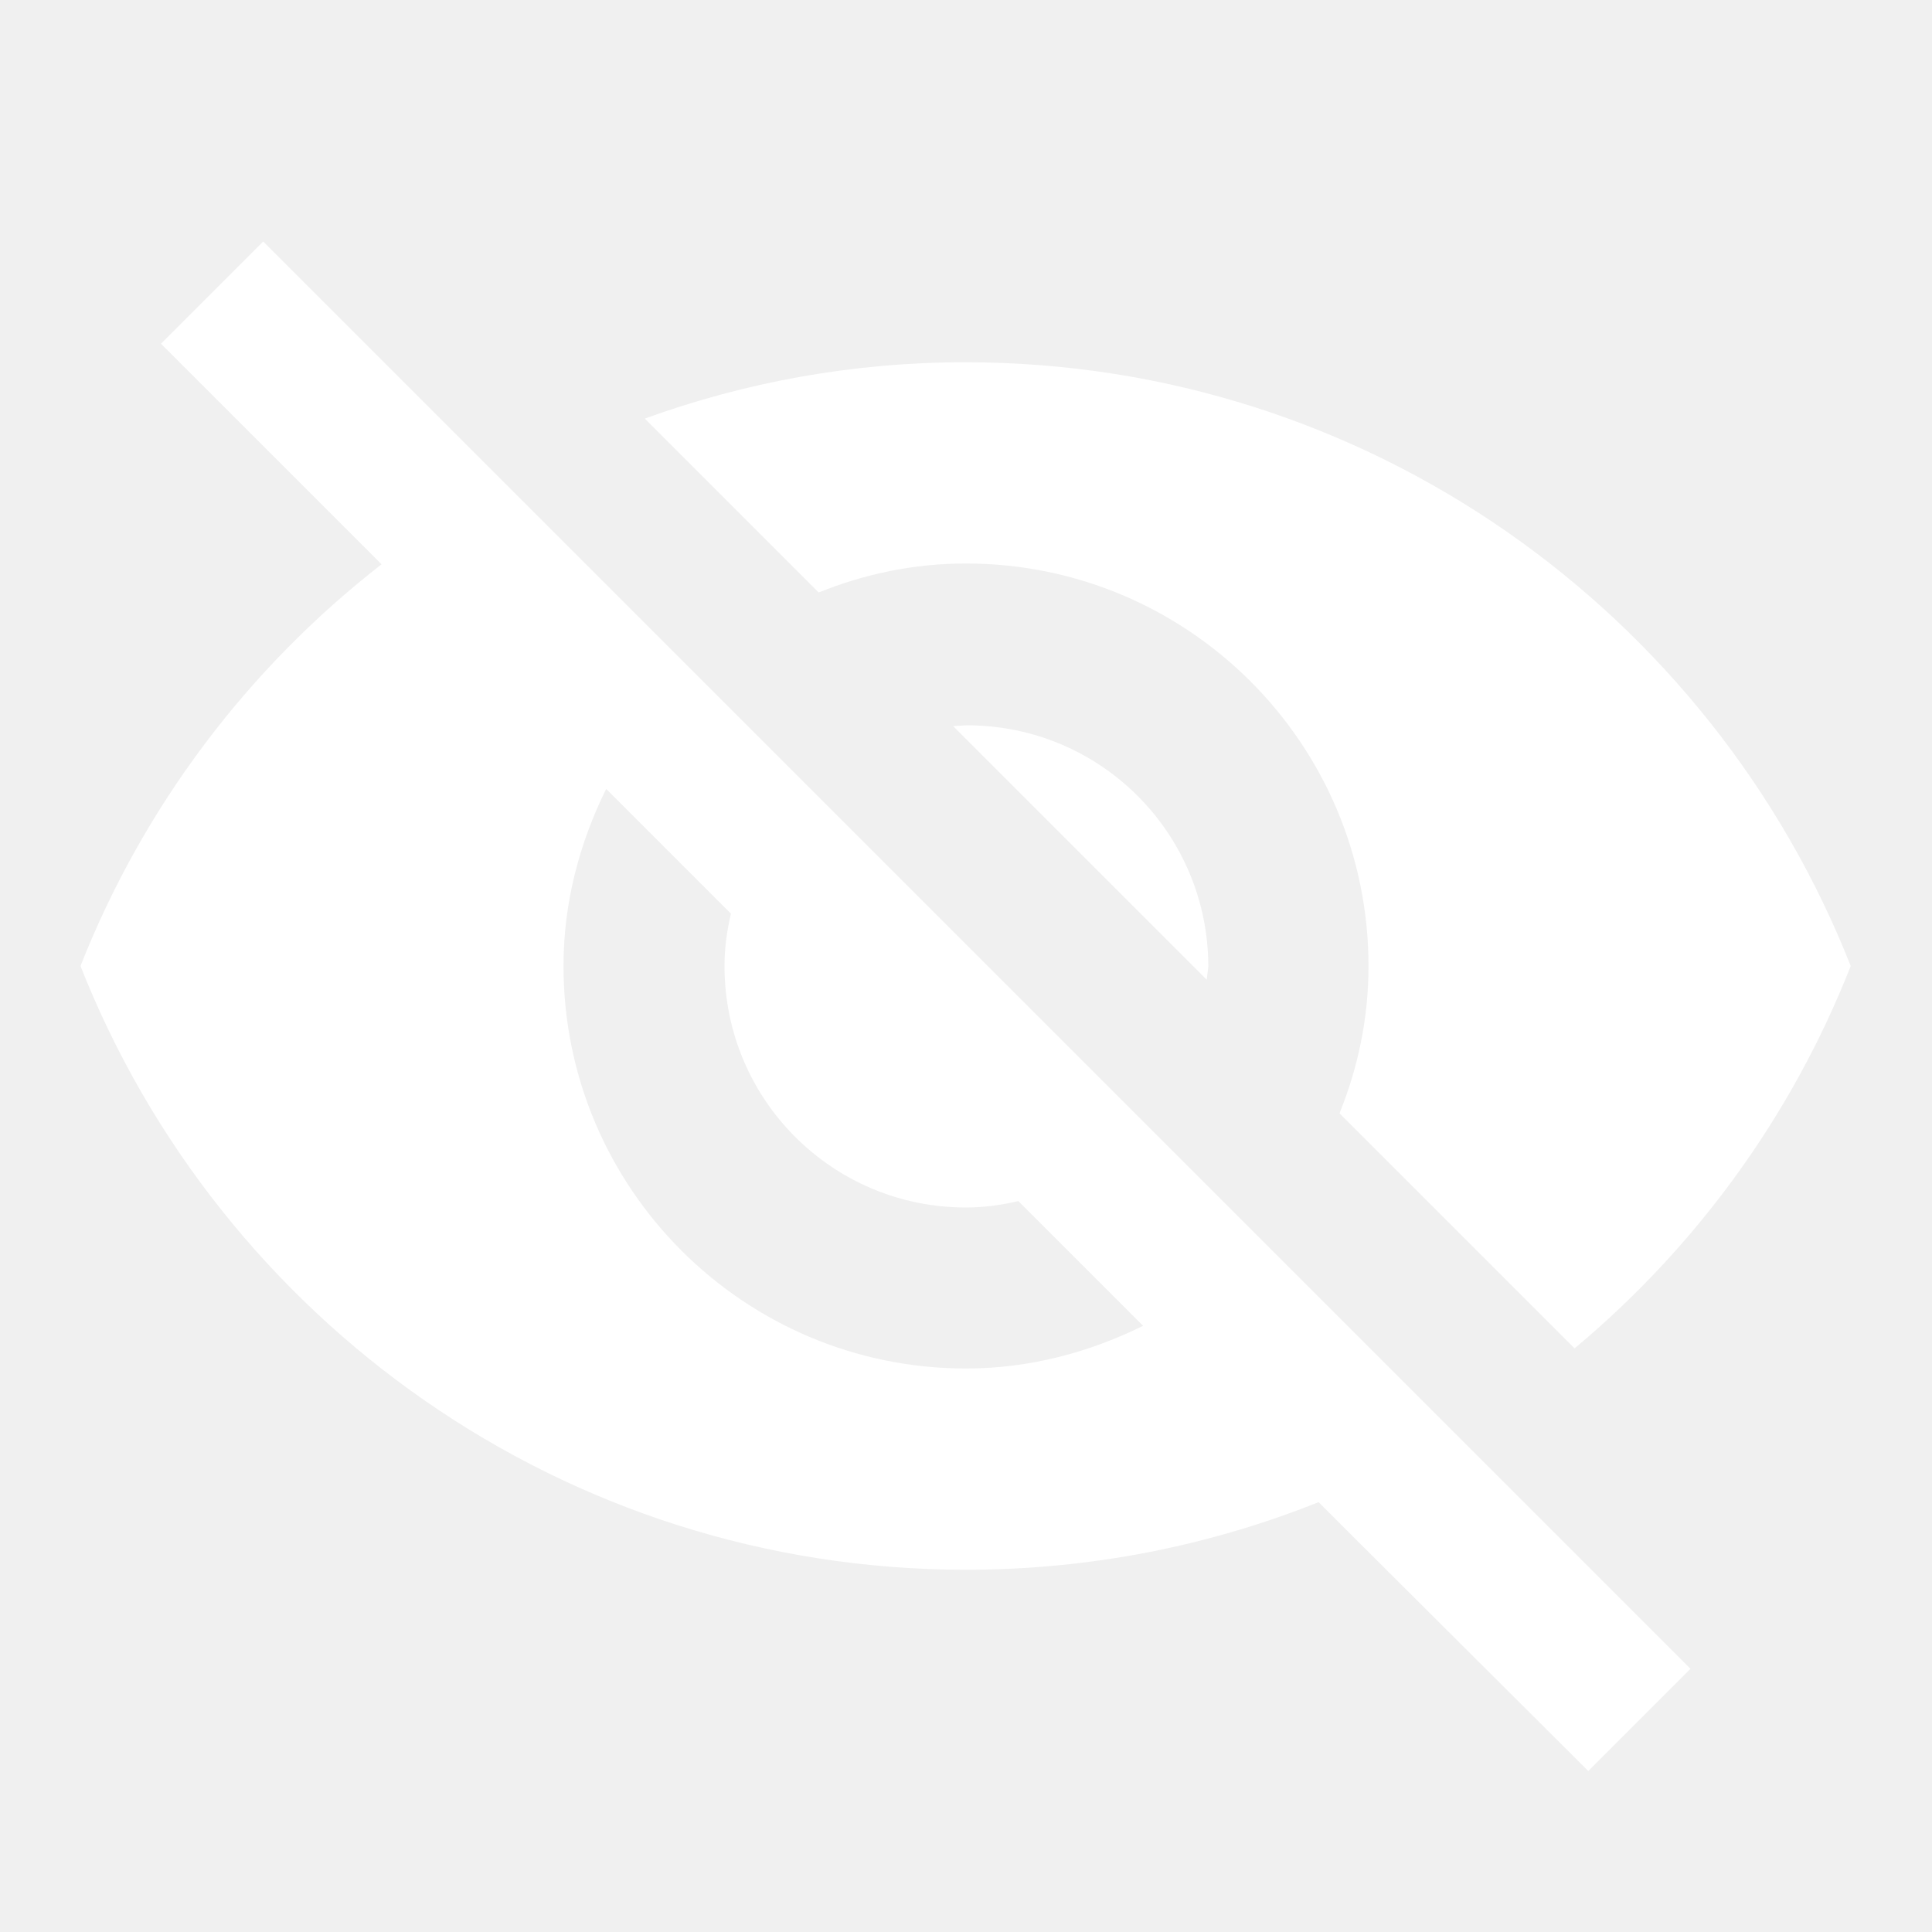
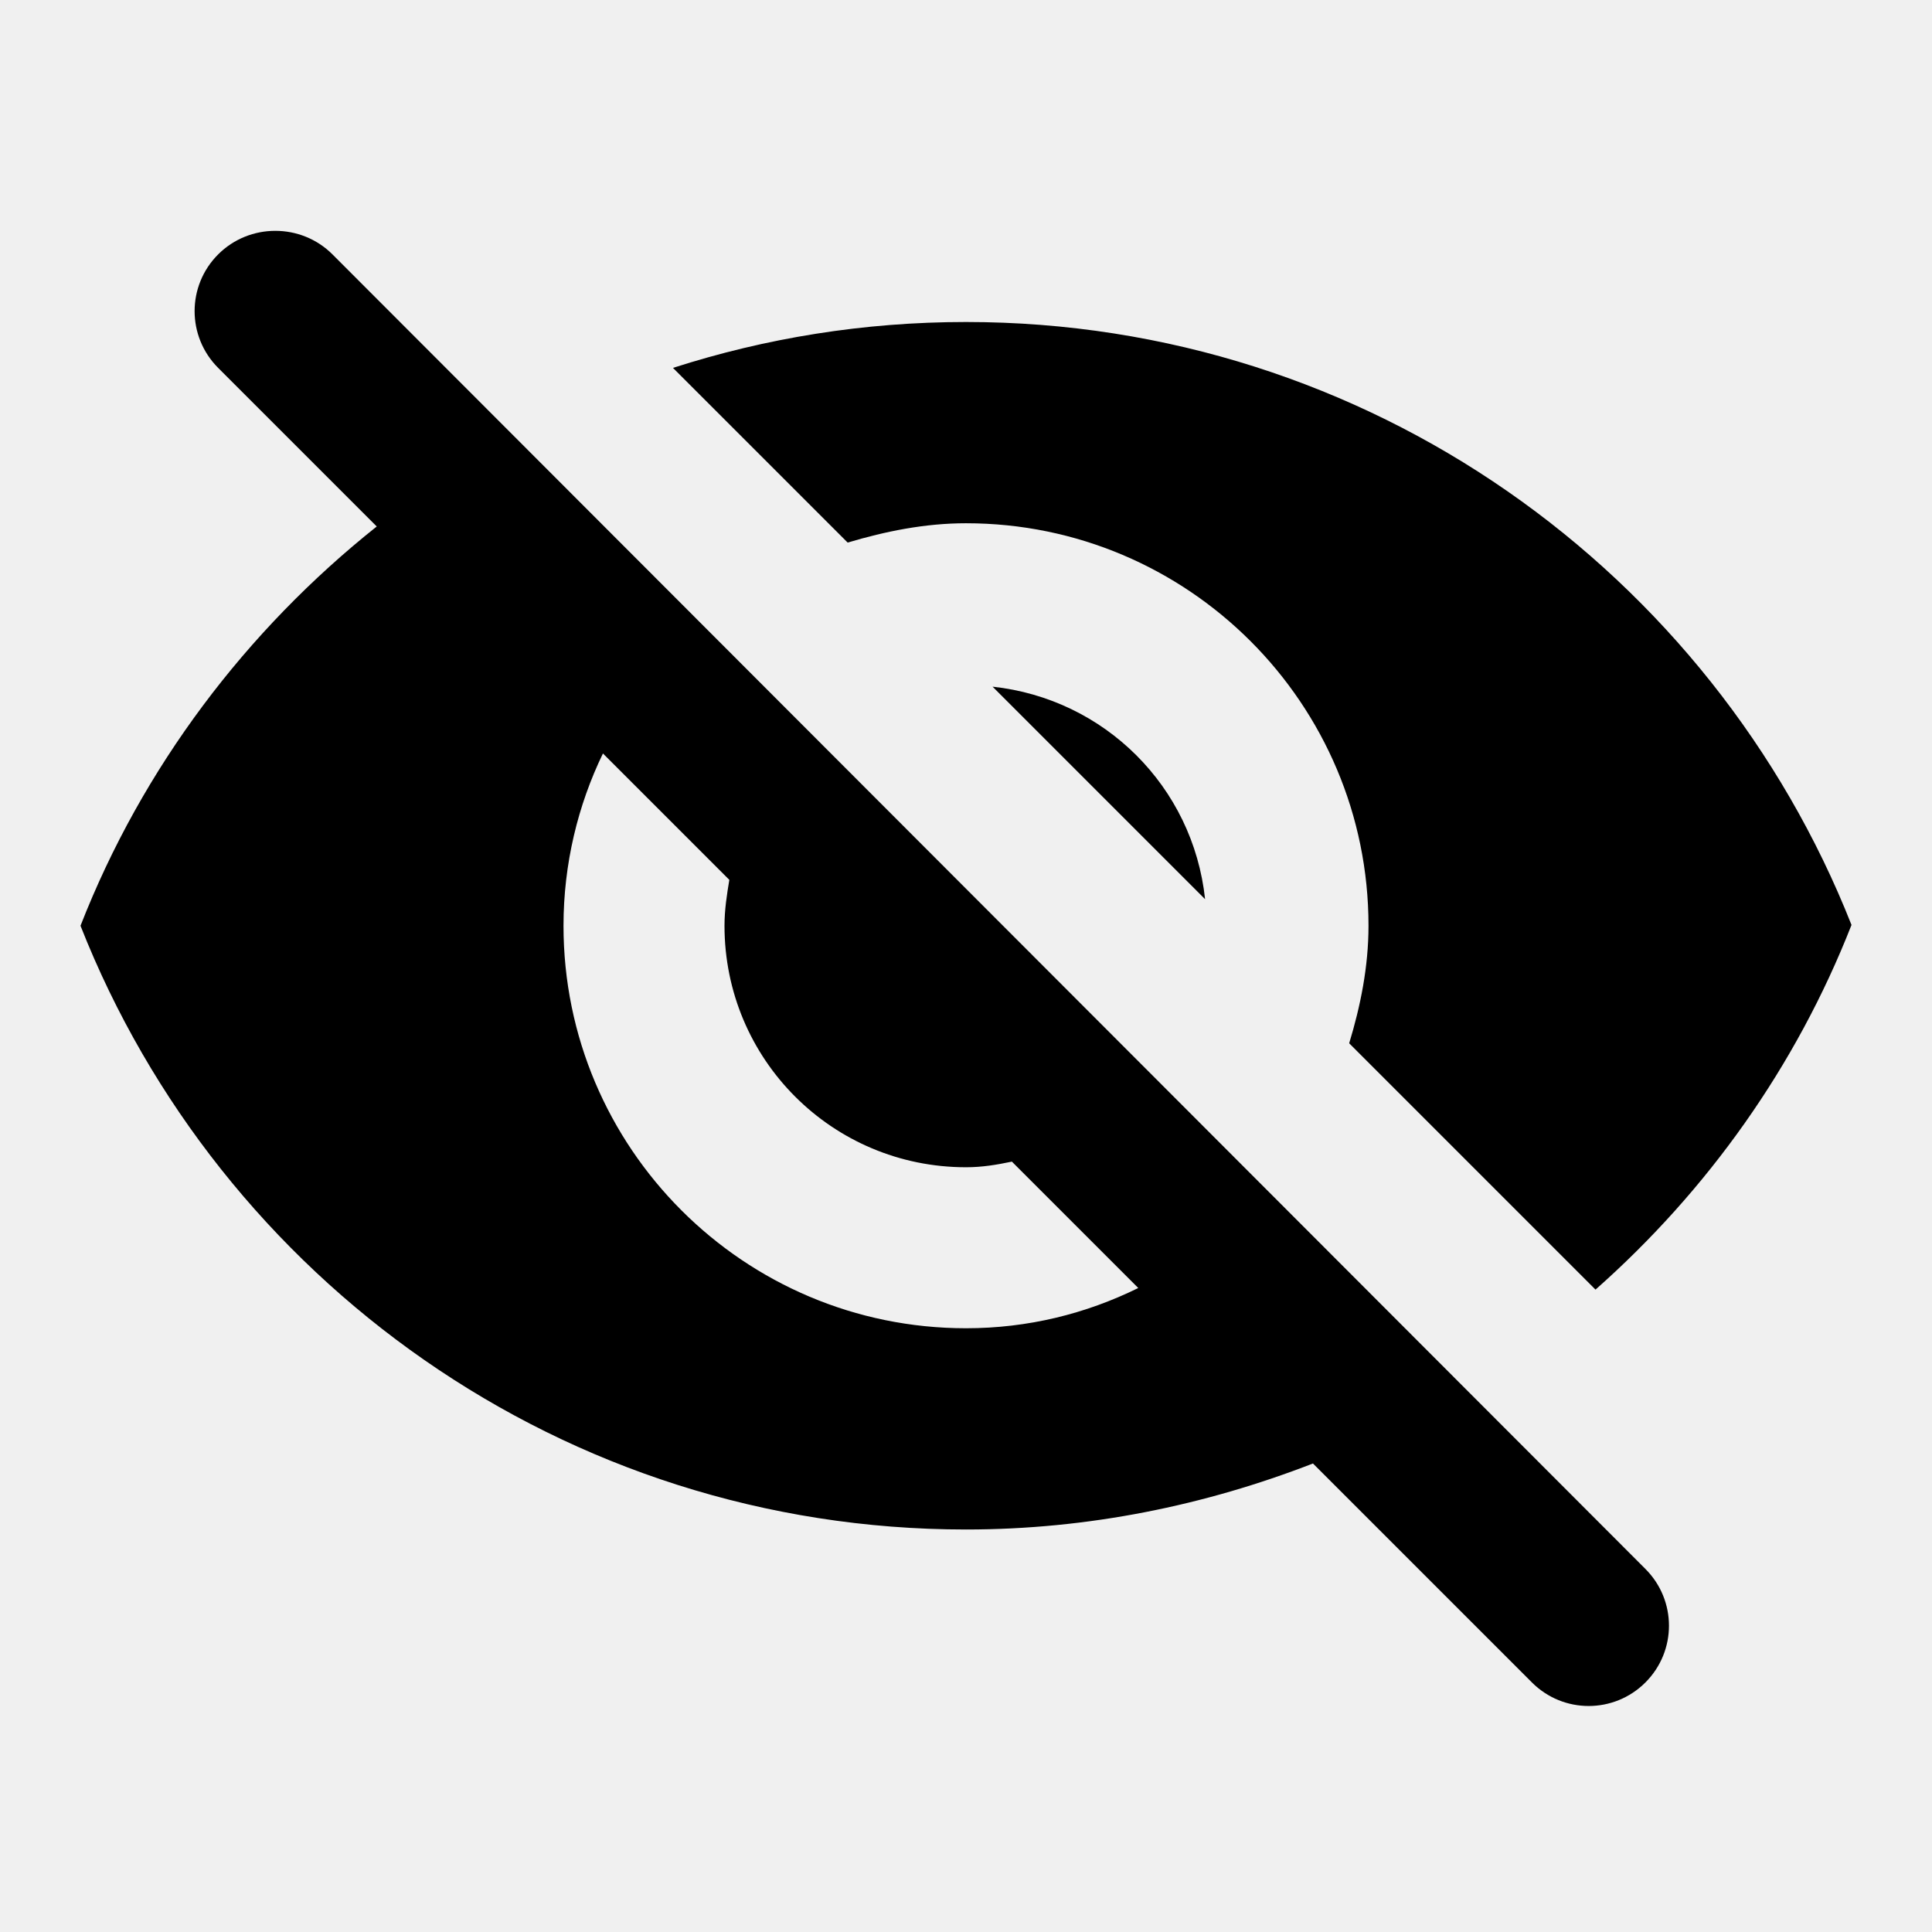
- <svg xmlns="http://www.w3.org/2000/svg" height="24px" viewBox="0 0 24 24" width="24px" fill="#FFFFFF">
-   <path d="M0 0h24v24H0zm0 0h24v24H0zm0 0h24v24H0zm0 0h24v24H0z" fill="none" />
-   <path d="M12 7c2.76 0 5 2.24 5 5 0 .65-.13 1.26-.36 1.83l2.92 2.92c1.51-1.26 2.7-2.89 3.43-4.75-1.73-4.39-6-7.5-11-7.5-1.4 0-2.74.25-3.98.7l2.16 2.16C10.74 7.13 11.35 7 12 7zM2 4.27l2.28 2.28.46.46C3.08 8.3 1.78 10.02 1 12c1.73 4.39 6 7.5 11 7.5 1.55 0 3.03-.3 4.38-.84l.42.42L19.73 22 21 20.73 3.27 3 2 4.27zM7.53 9.8l1.55 1.55c-.05.21-.08.43-.08.65 0 1.66 1.34 3 3 3 .22 0 .44-.03.65-.08l1.55 1.55c-.67.33-1.41.53-2.2.53-2.76 0-5-2.24-5-5 0-.79.2-1.53.53-2.2zm4.31-.78l3.15 3.15.02-.16c0-1.66-1.34-3-3-3l-.17.01z" />
+ <svg xmlns="http://www.w3.org/2000/svg" height="24px" viewBox="0 0 24 24" width="24px" fill="#000000">
+   <path d="M0 0h24v24H0V0zm0 0h24v24H0V0zm0 0h24v24H0V0zm0 0h24v24H0V0z" fill="none" />
+   <path d="M12 6.5c2.76 0 5 2.24 5 5 0 .51-.1 1-.24 1.46l3.06 3.06c1.39-1.23 2.49-2.77 3.18-4.53C21.27 7.11 17 4 12 4c-1.27 0-2.49.2-3.64.57l2.17 2.17c.47-.14.96-.24 1.47-.24zM2.71 3.16c-.39.39-.39 1.02 0 1.41l1.97 1.97C3.06 7.83 1.77 9.53 1 11.5 2.73 15.89 7 19 12 19c1.52 0 2.97-.3 4.31-.82l2.72 2.72c.39.39 1.02.39 1.41 0 .39-.39.39-1.02 0-1.41L4.13 3.16c-.39-.39-1.03-.39-1.42 0zM12 16.5c-2.76 0-5-2.24-5-5 0-.77.18-1.5.49-2.14l1.57 1.57c-.03.18-.06.37-.06.57 0 1.66 1.34 3 3 3 .2 0 .38-.03.57-.07L14.14 16c-.65.32-1.37.5-2.14.5zm2.97-5.33c-.15-1.4-1.25-2.49-2.64-2.64l2.64 2.64z" />
</svg>
